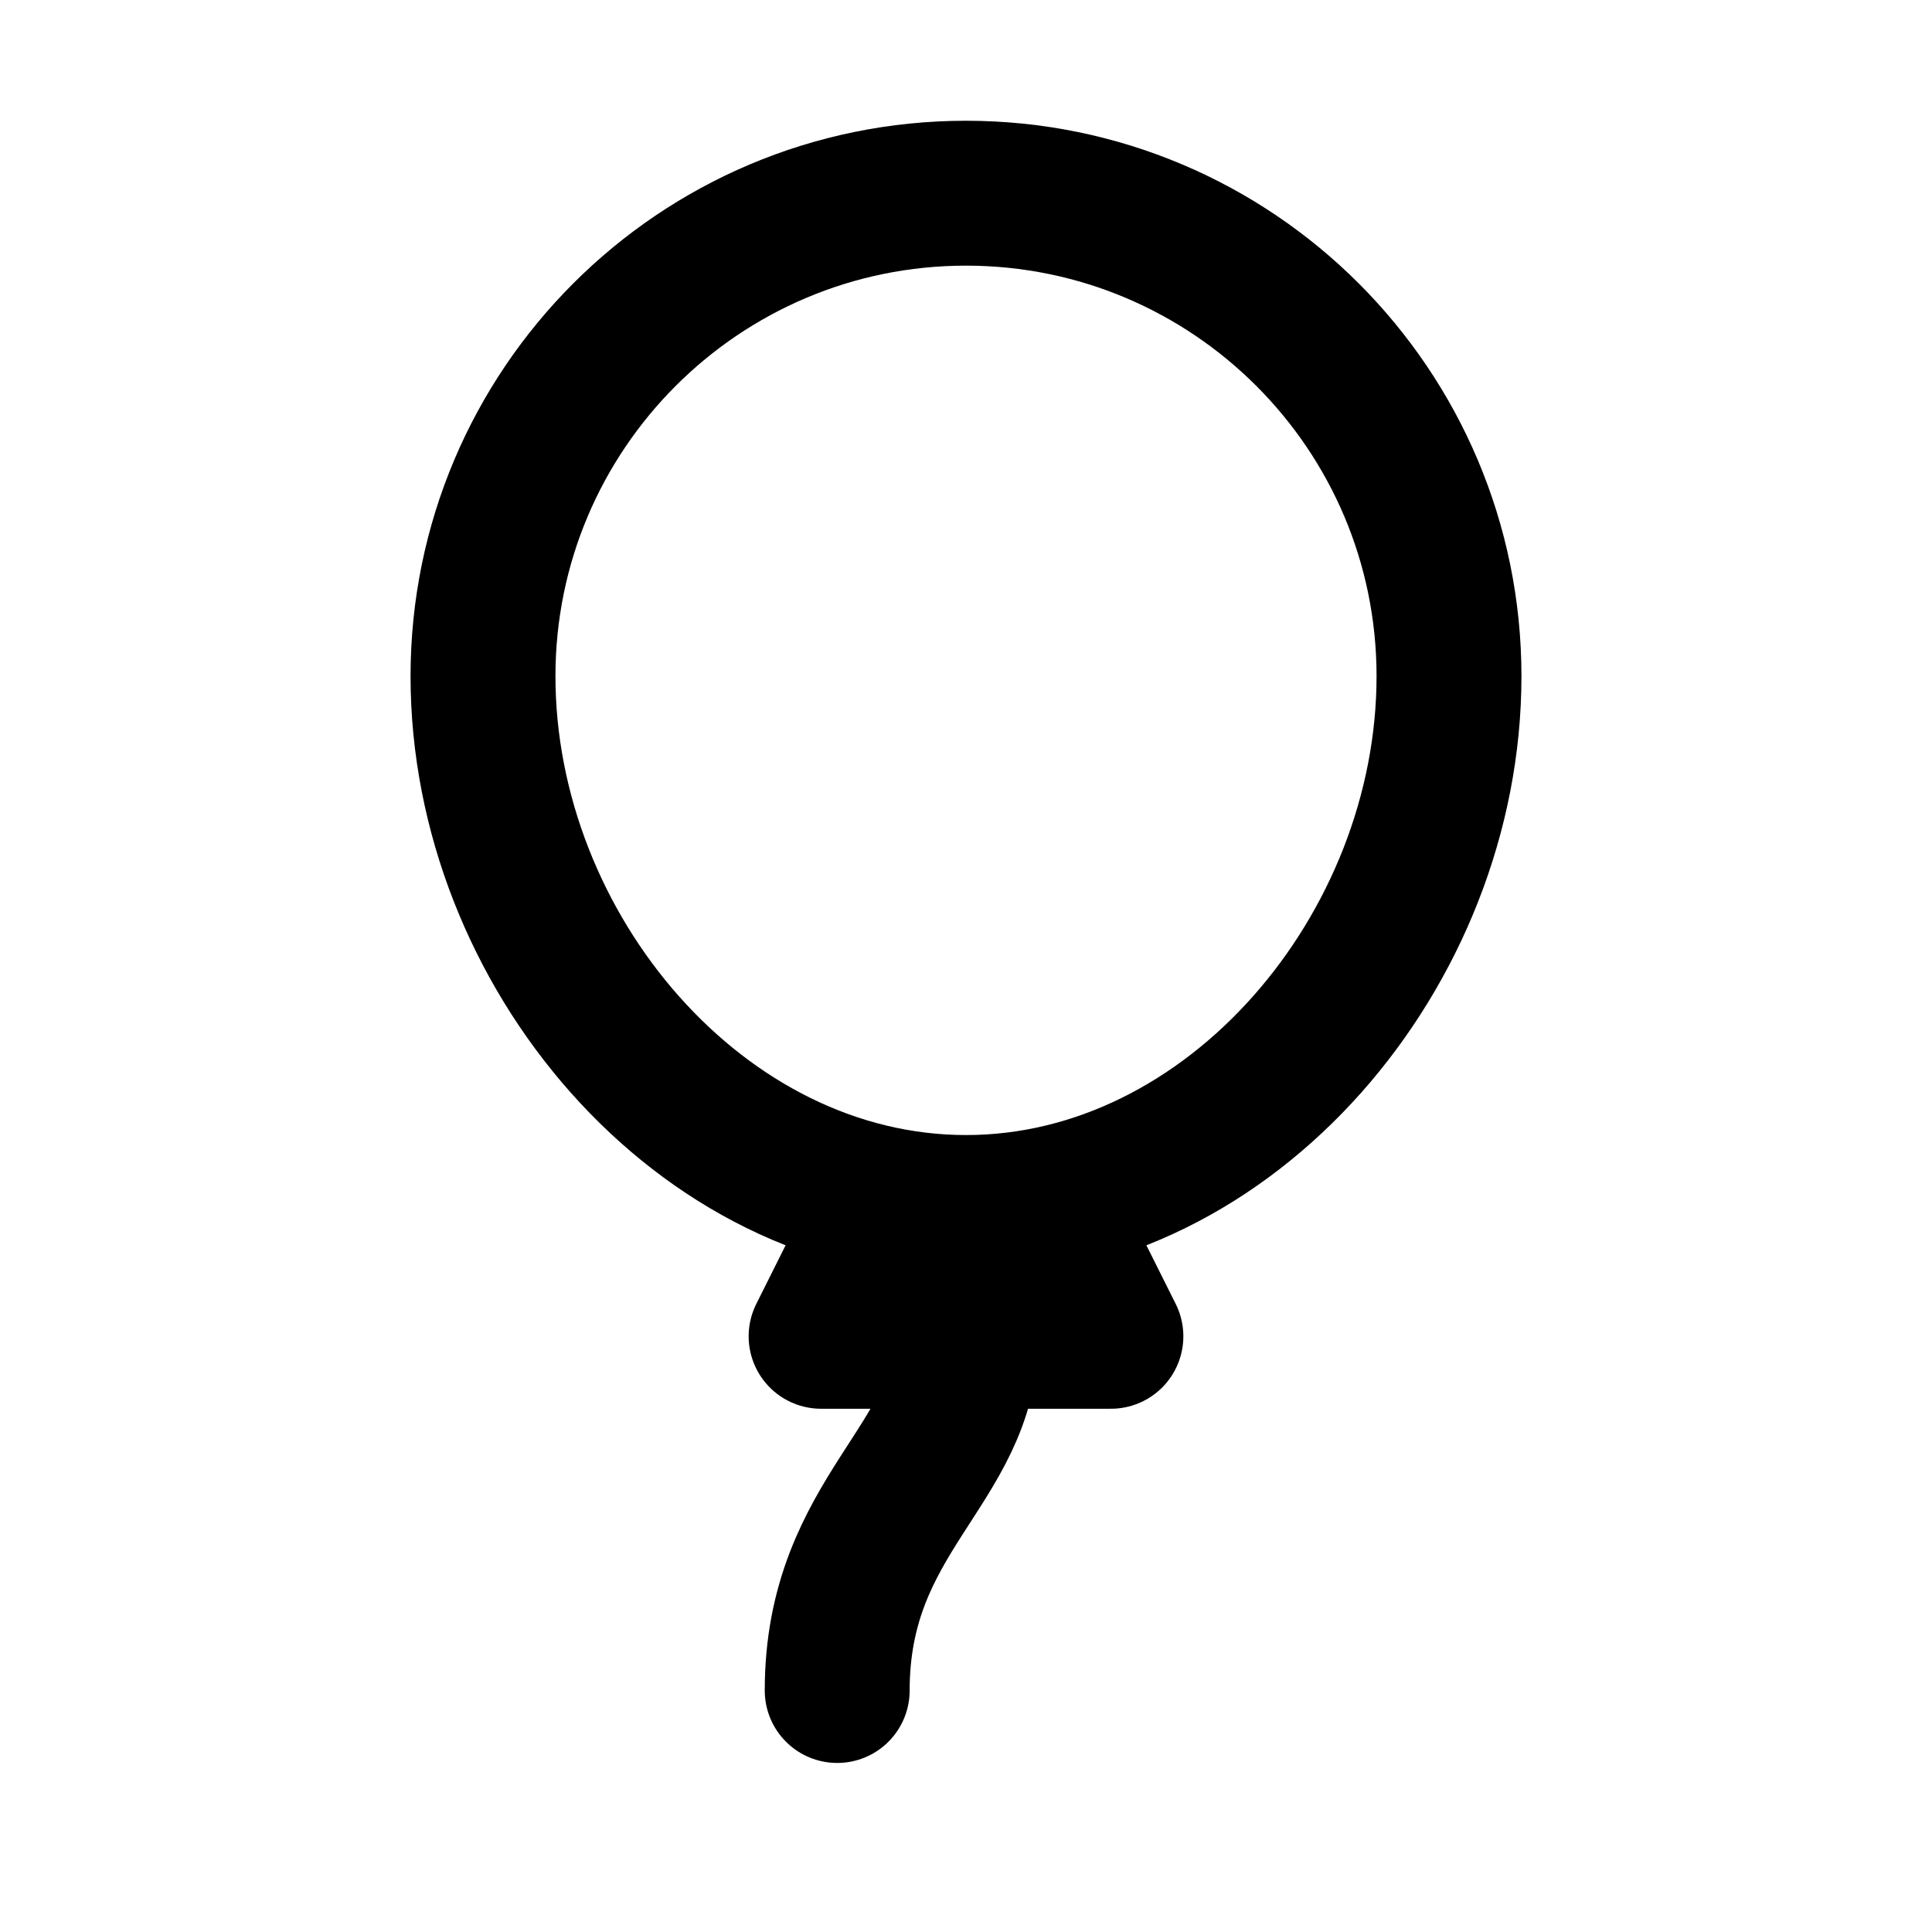
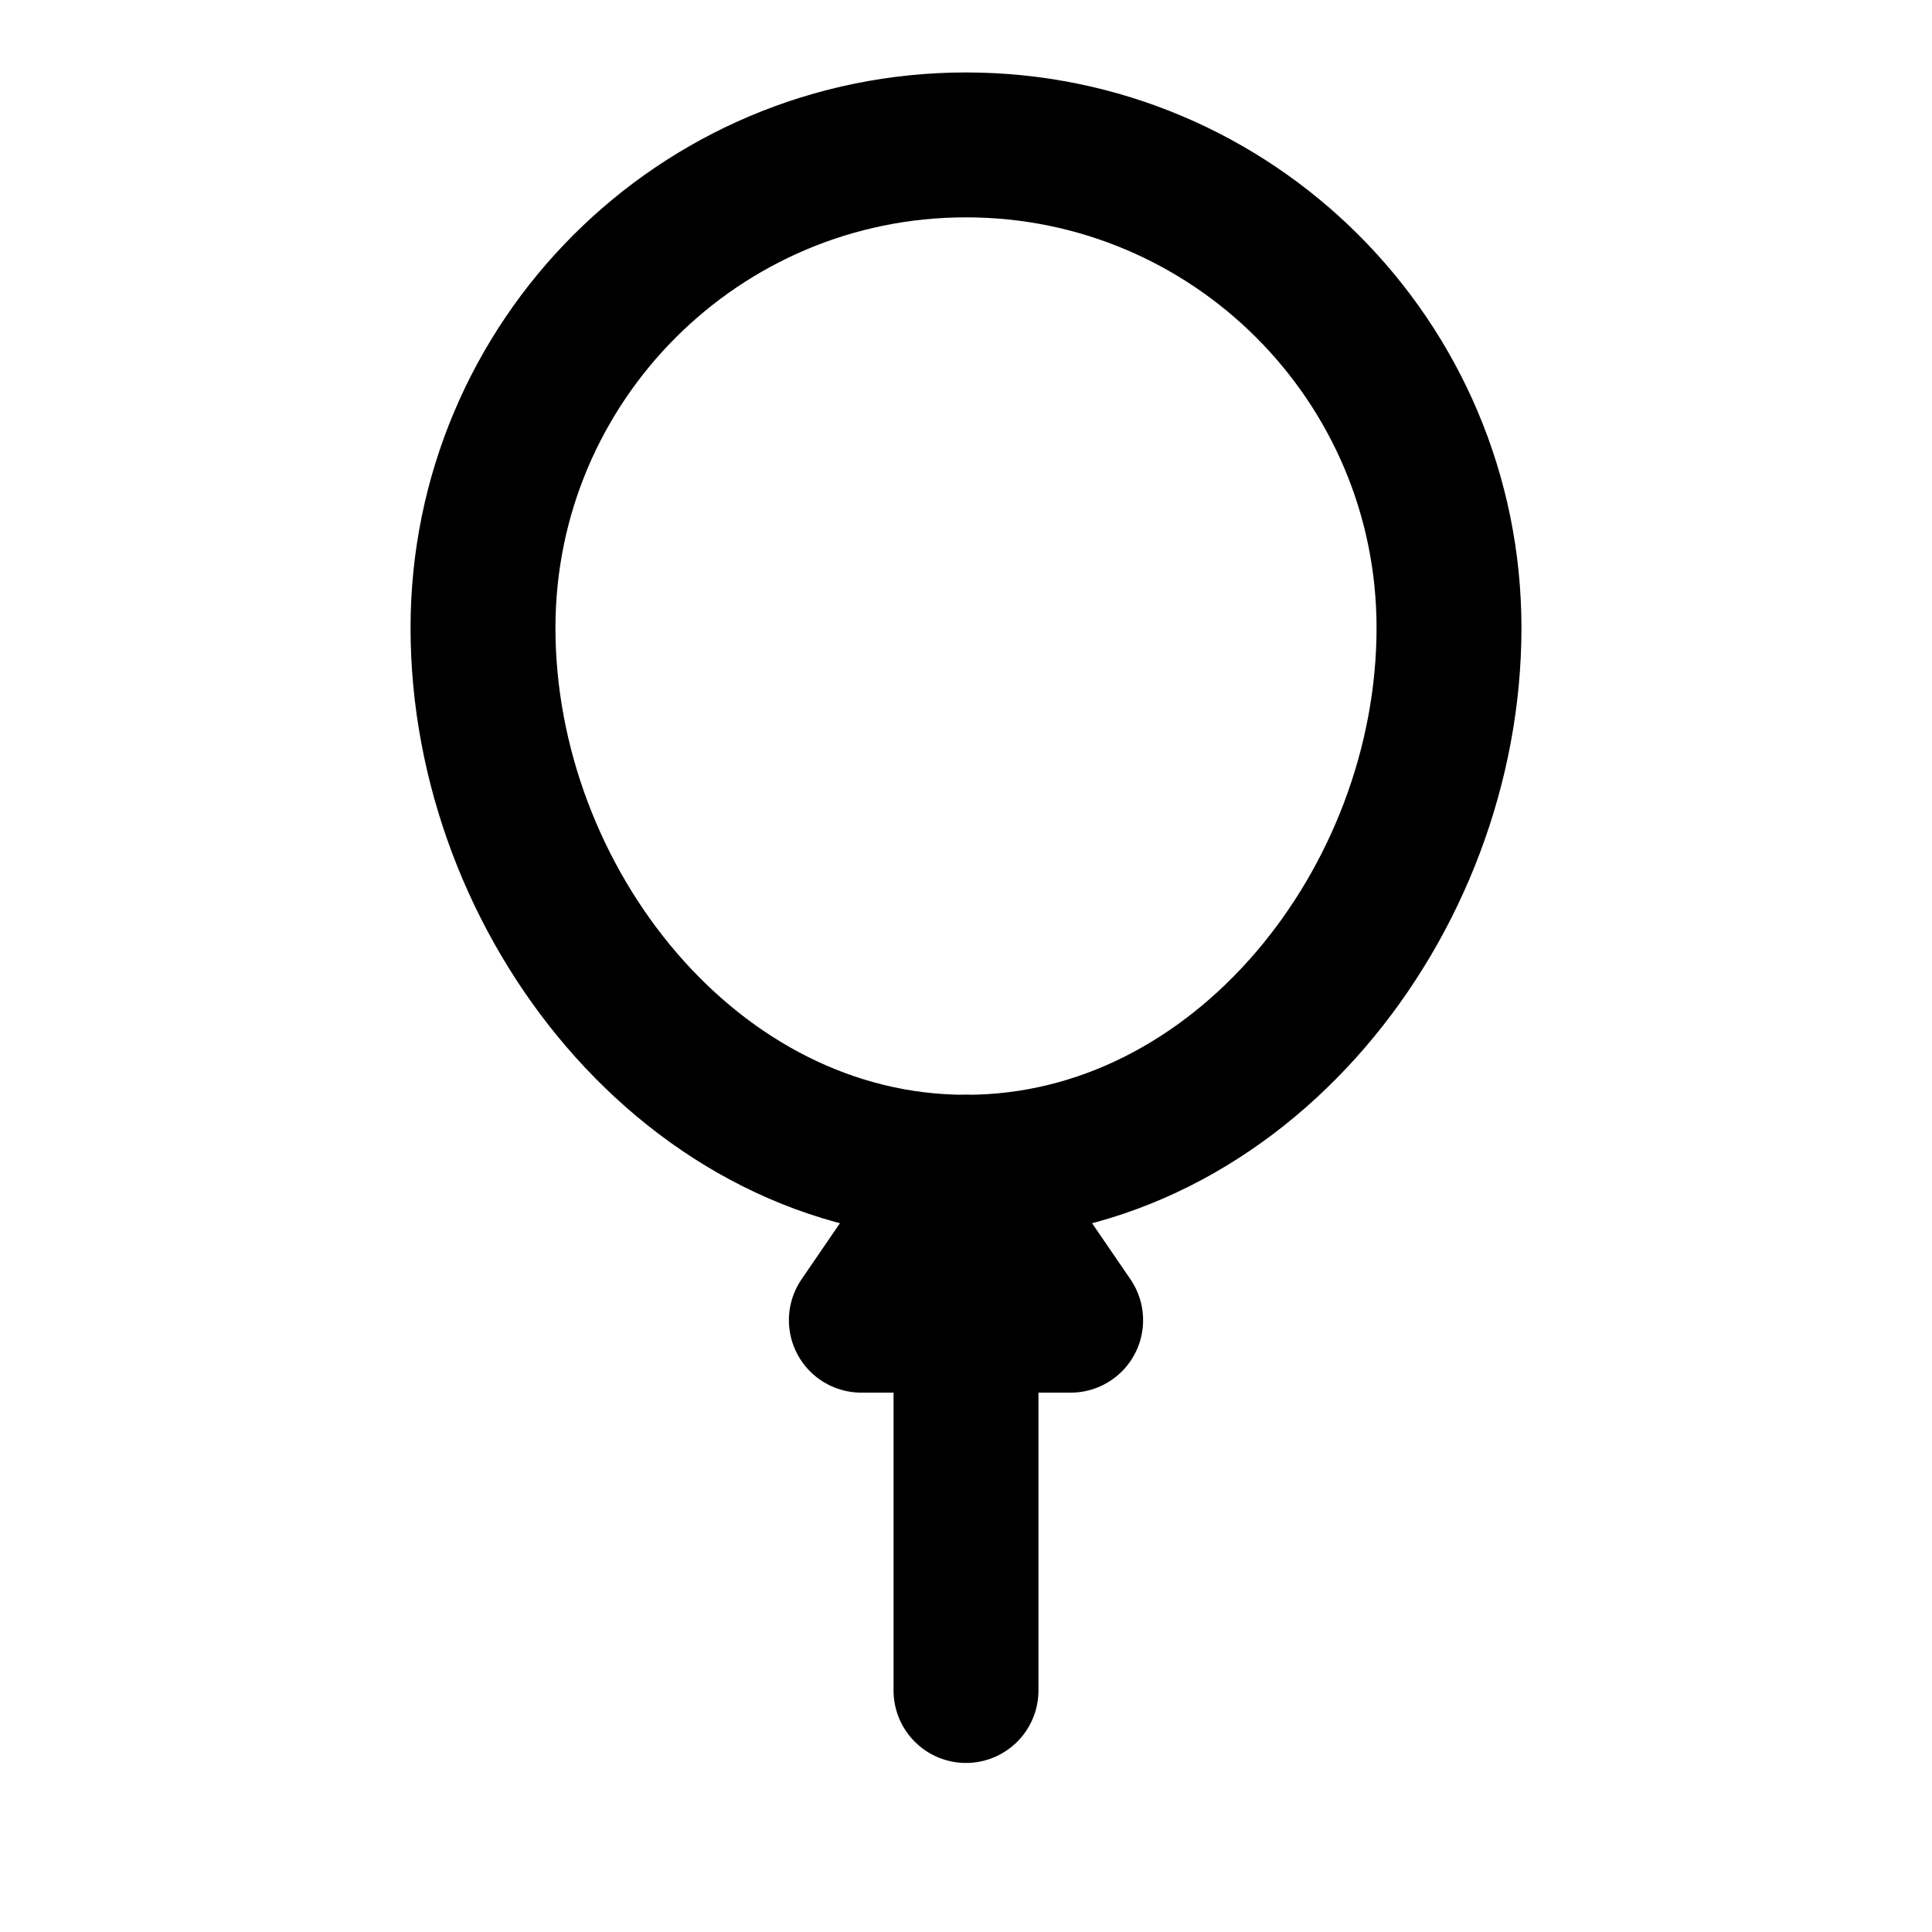
<svg xmlns="http://www.w3.org/2000/svg" width="24" height="24" viewBox="0 0 24 24" fill="none" stroke="currentColor" stroke-width="1.8" stroke-linecap="round" stroke-linejoin="round">
-   <path d="M12 15c3.3 0 6-3.2 6-6.6A6 6 0 0 0 6 8.4c0 3.4 2.7 6.6 6 6.6Z" />
-   <path d="m11 15-.8 1.6h3.6L13 15" />
-   <path d="M12 16.6c0 1.6-1.6 2.2-1.6 4.4" />
+   <path d="M12 14.5c-3.4 0-6-3.3-6-6.7a6 6 0 0 1 12 0c0 3.4-2.6 6.7-6 6.7Z" />
+   <path d="m12 14.5-1.3 1.9h2.6Z" />
+   <path d="M12 16.4V21" />
</svg>
